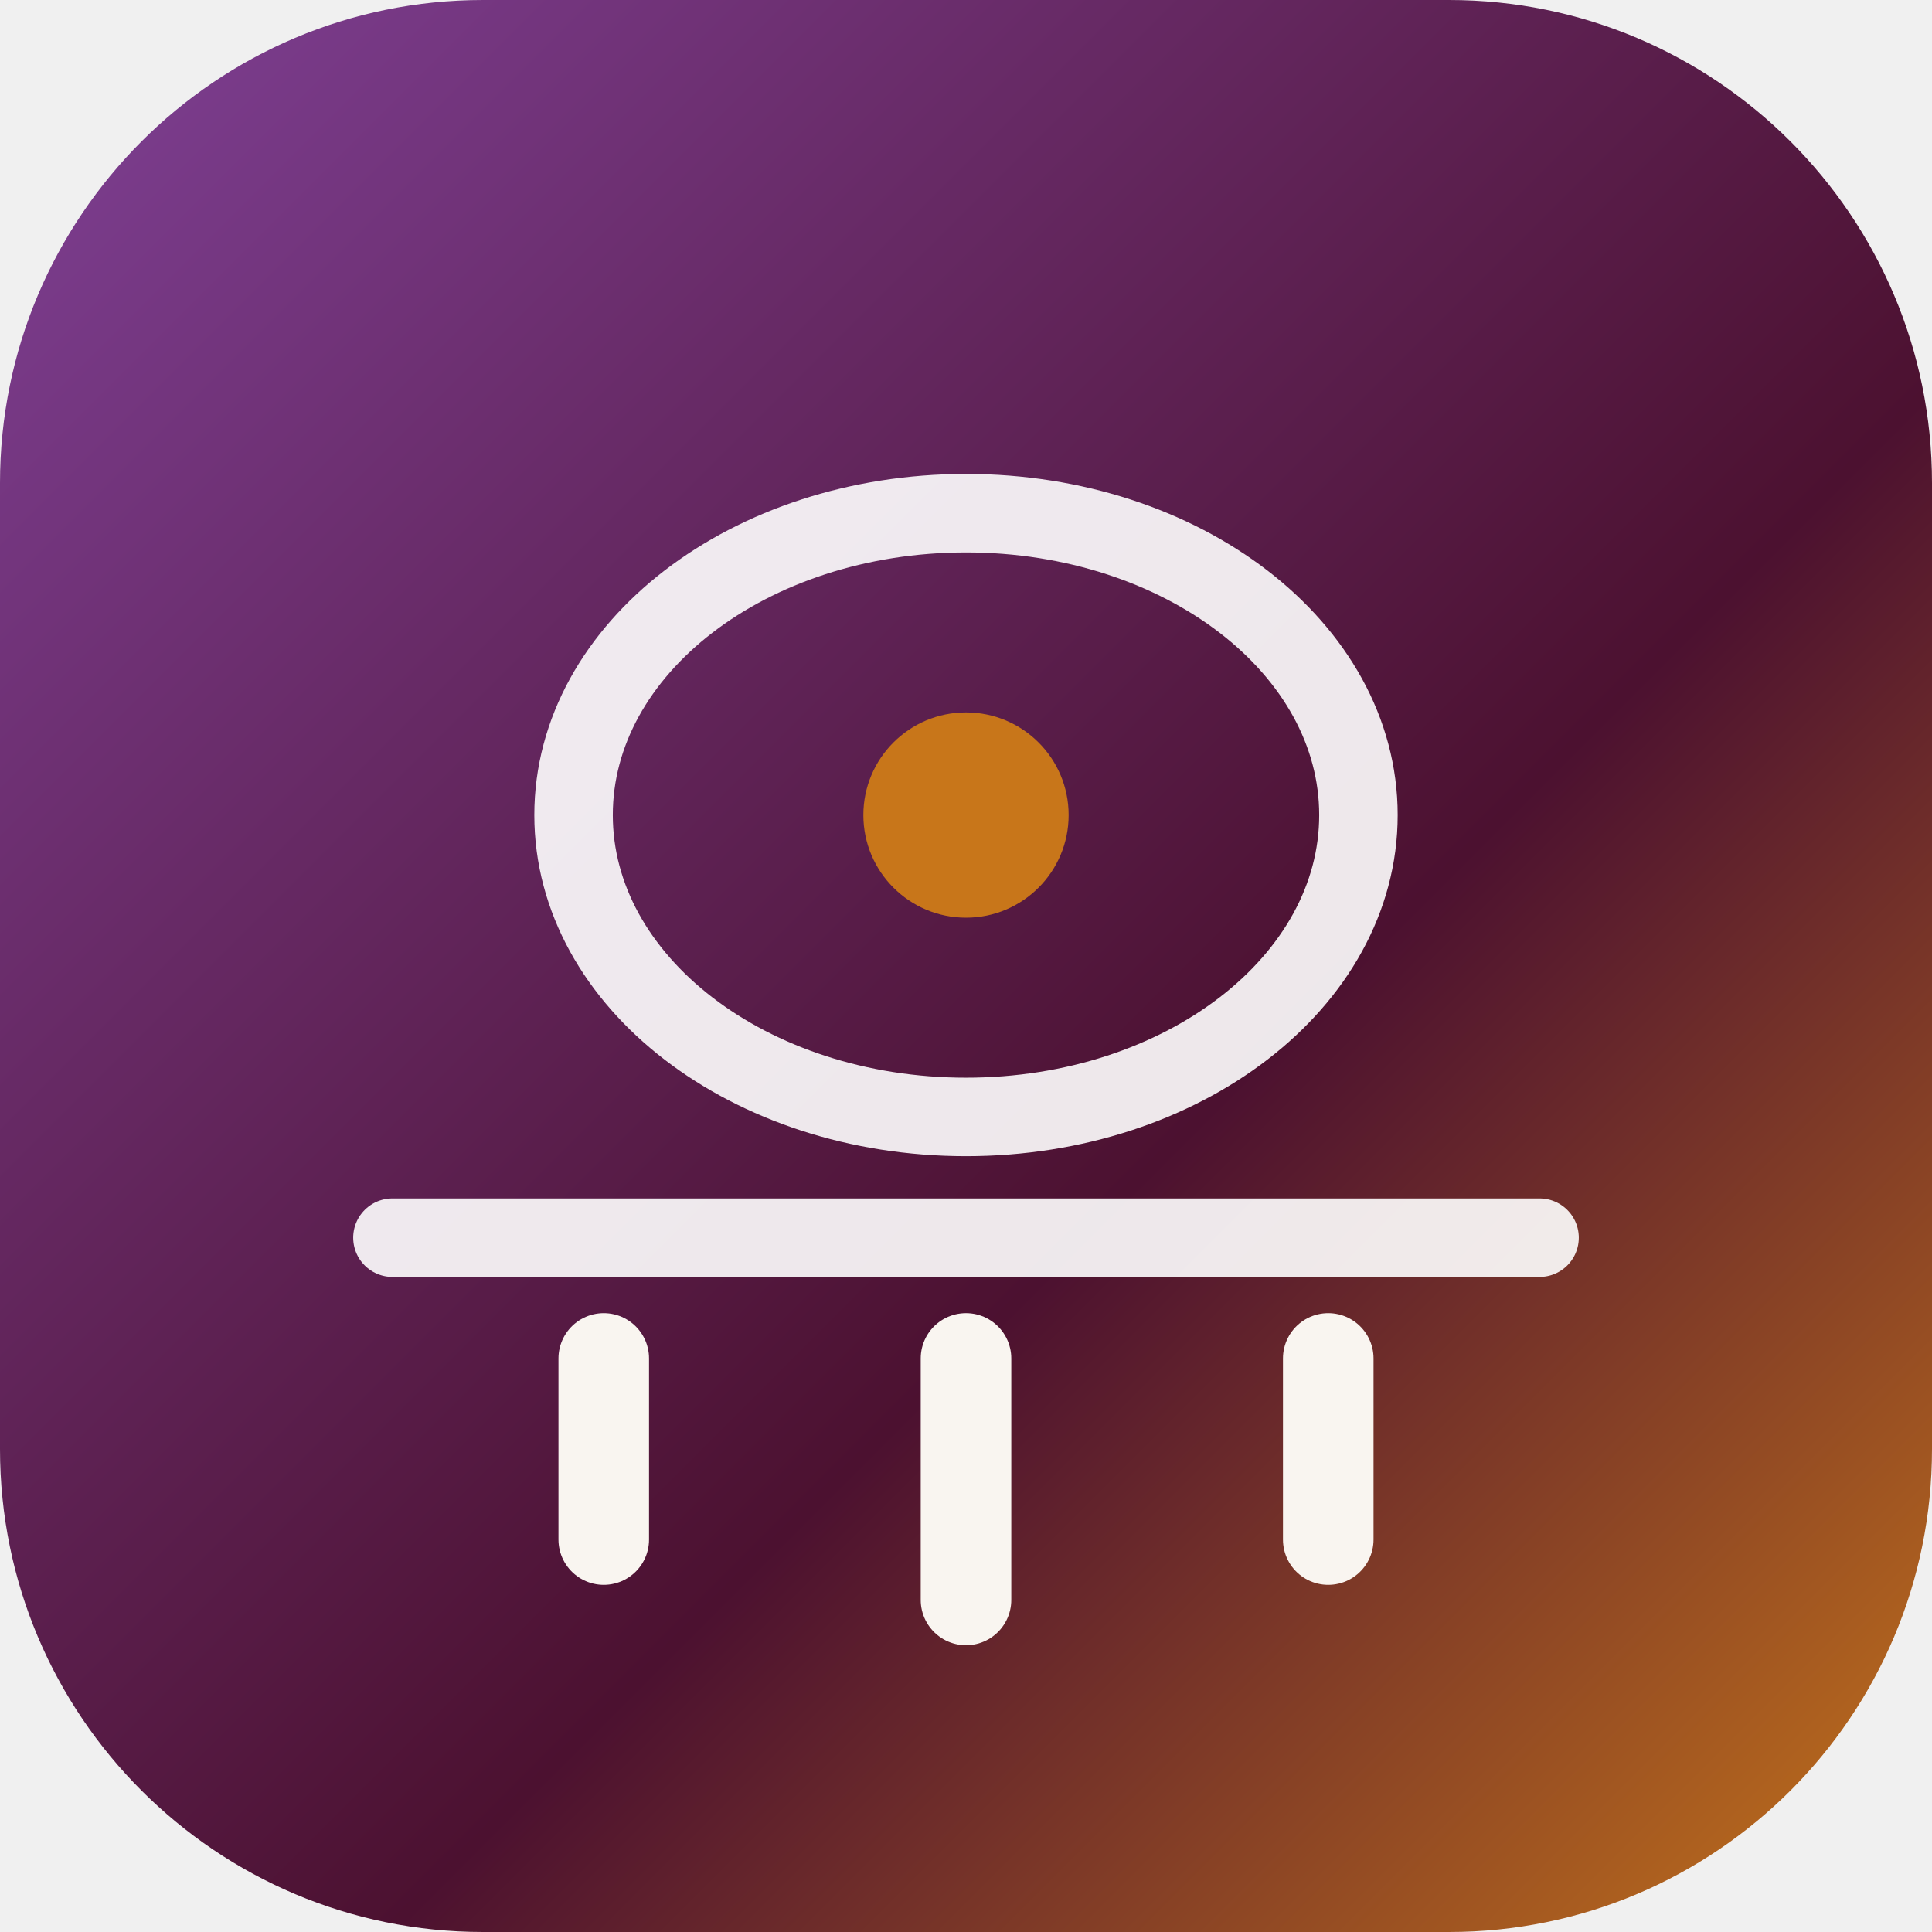
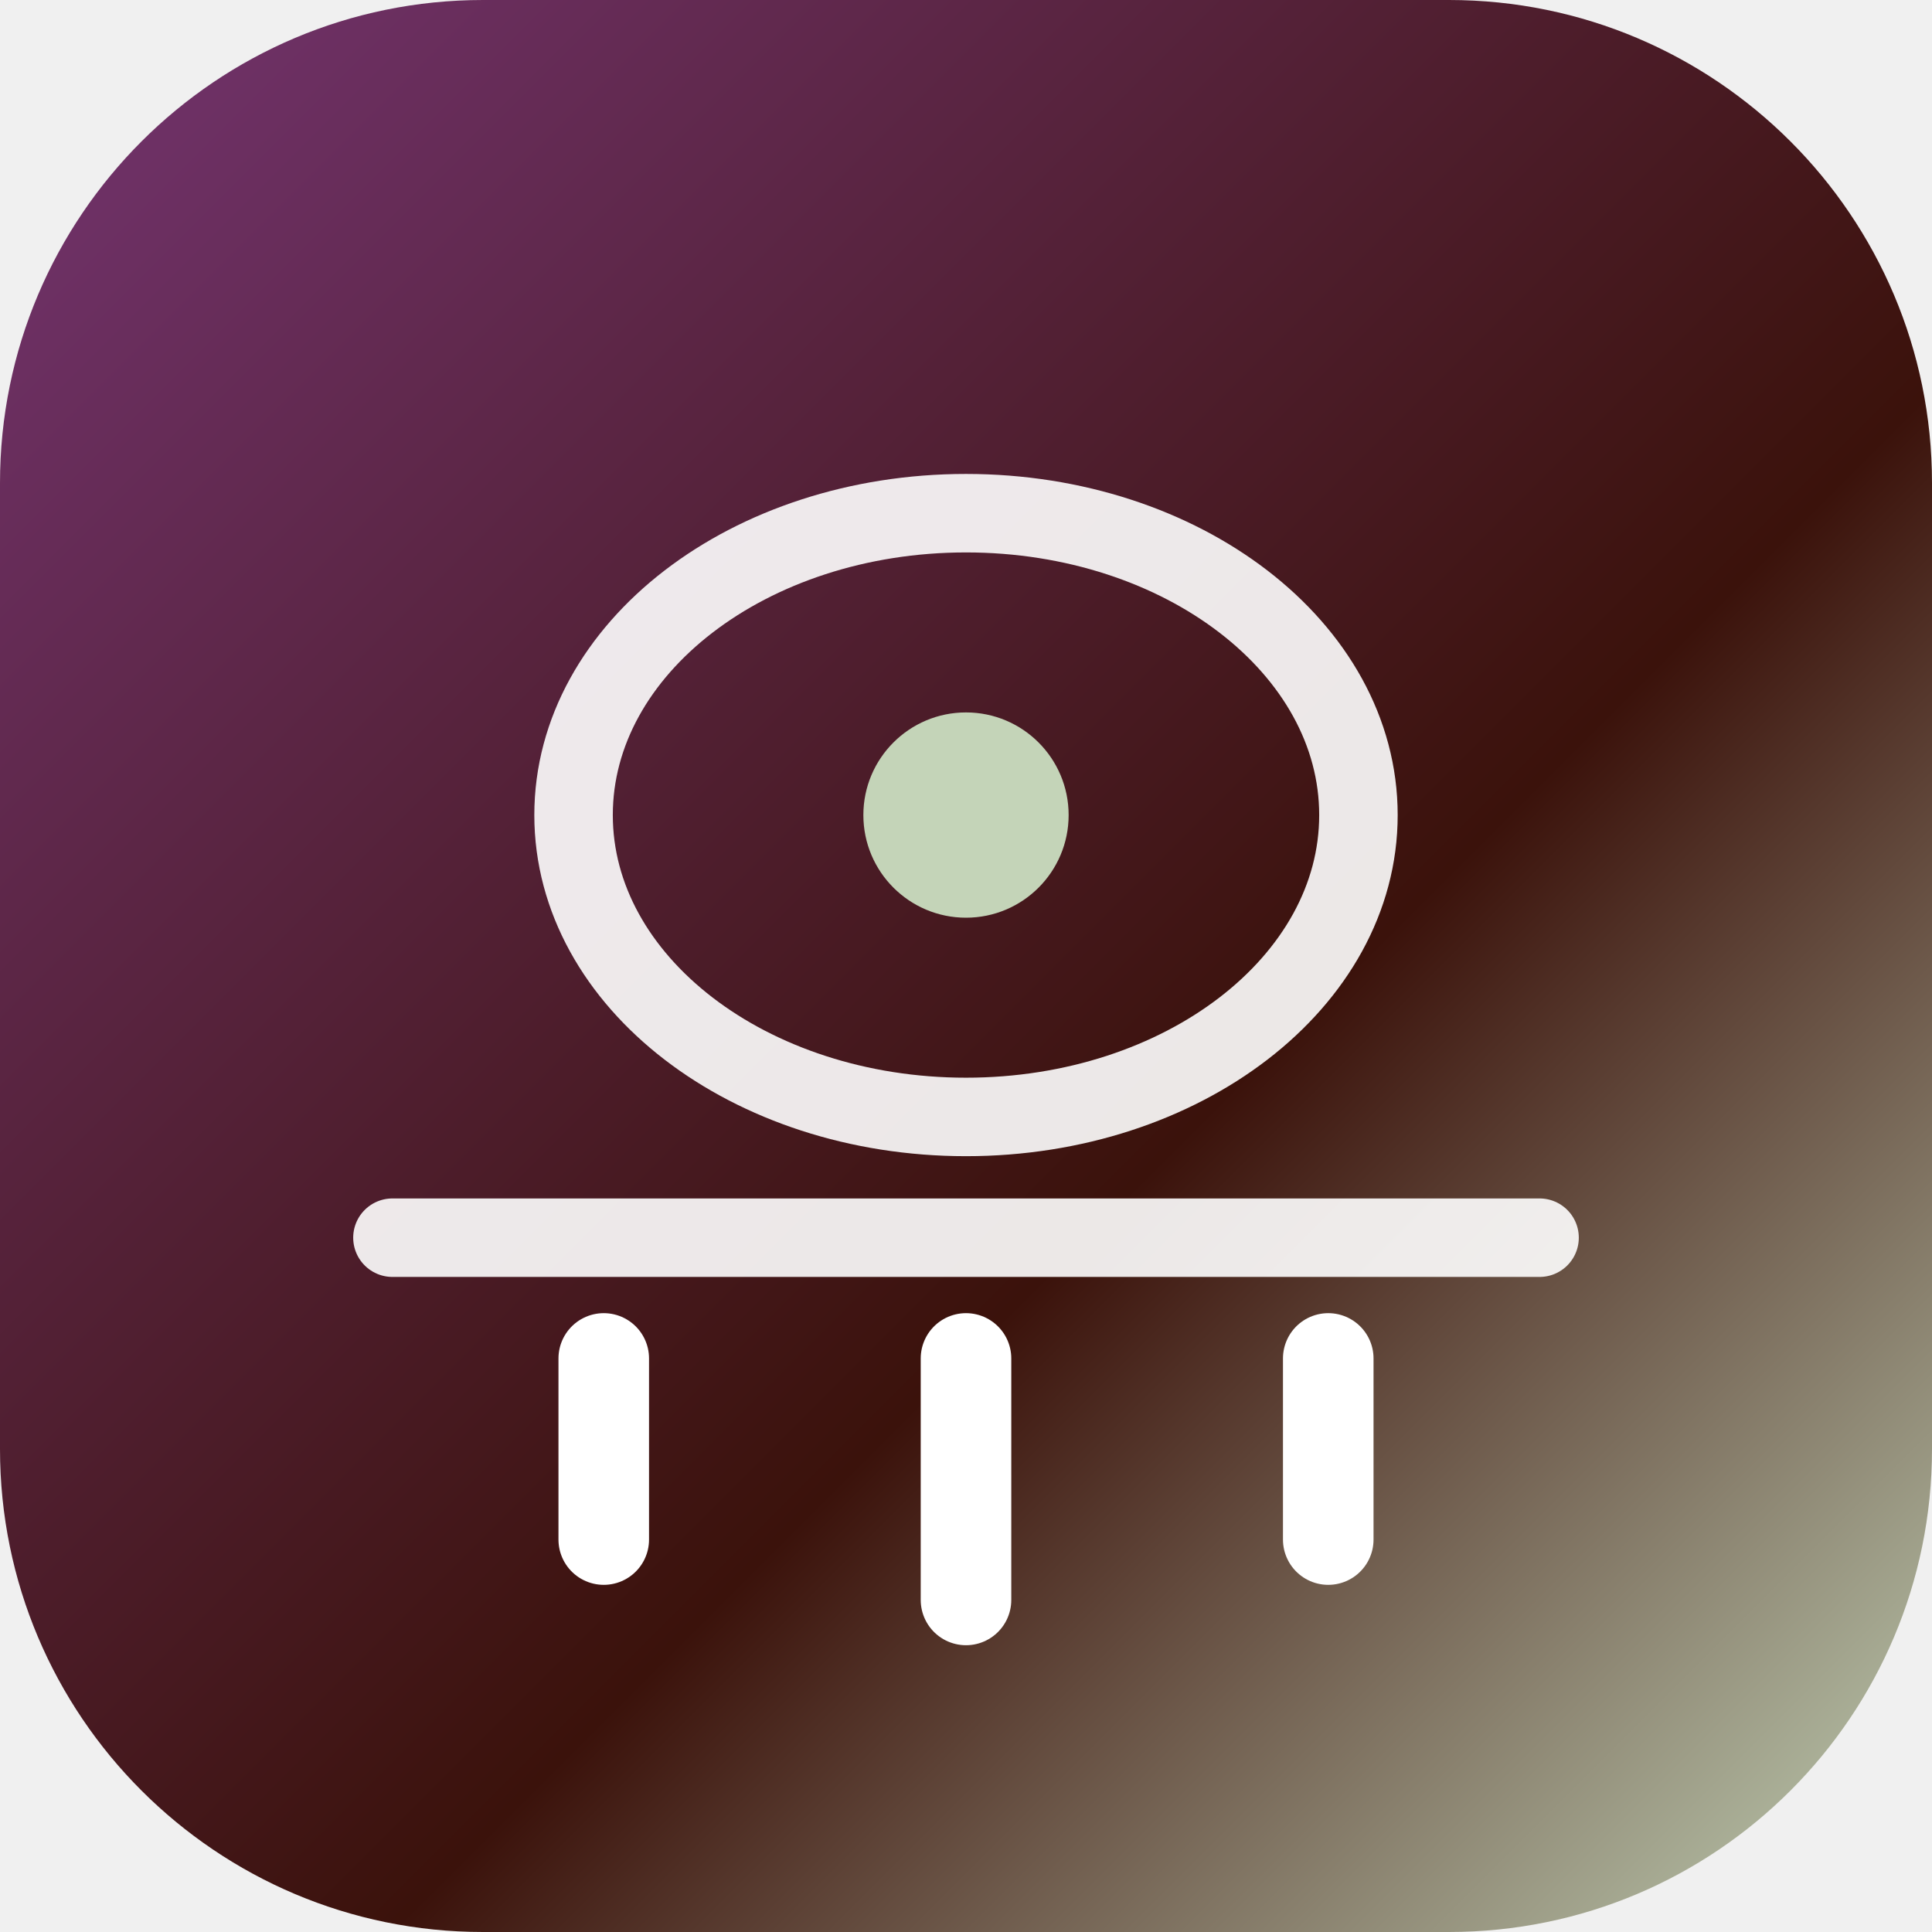
<svg xmlns="http://www.w3.org/2000/svg" viewBox="0 0 64 64">
  <defs>
    <linearGradient id="g" x1="0" y1="0" x2="1" y2="1">
-       <stop offset="0" stop-color="#804197" />
-       <stop offset="0.6" stop-color="#4c1130" />
-       <stop offset="1" stop-color="#c8761a" />
+       <stop offset="0" stop-color="#753572" />
+       <stop offset="0.6" stop-color="#3b120b" />
+       <stop offset="1" stop-color="#c4d4b8" />
    </linearGradient>
  </defs>
  <rect width="64" height="64" rx="16" fill="url(#g)" />
  <g fill="none" stroke="#ffffff" stroke-opacity="0.9" stroke-width="2.6">
    <ellipse cx="32" cy="27" rx="13" ry="10" />
    <path d="M13 41h38" stroke-linecap="round" />
  </g>
-   <g stroke="#f9f5f0" stroke-width="3" stroke-linecap="round">
+   <g stroke="#ffffff" stroke-width="3" stroke-linecap="round">
    <path d="M20 45v6" />
    <path d="M32 45v8" />
    <path d="M44 45v6" />
  </g>
-   <circle cx="32" cy="27" r="3.4" fill="#c8761a" />
+   <circle cx="32" cy="27" r="3.4" fill="#c4d4b8" />
</svg>
